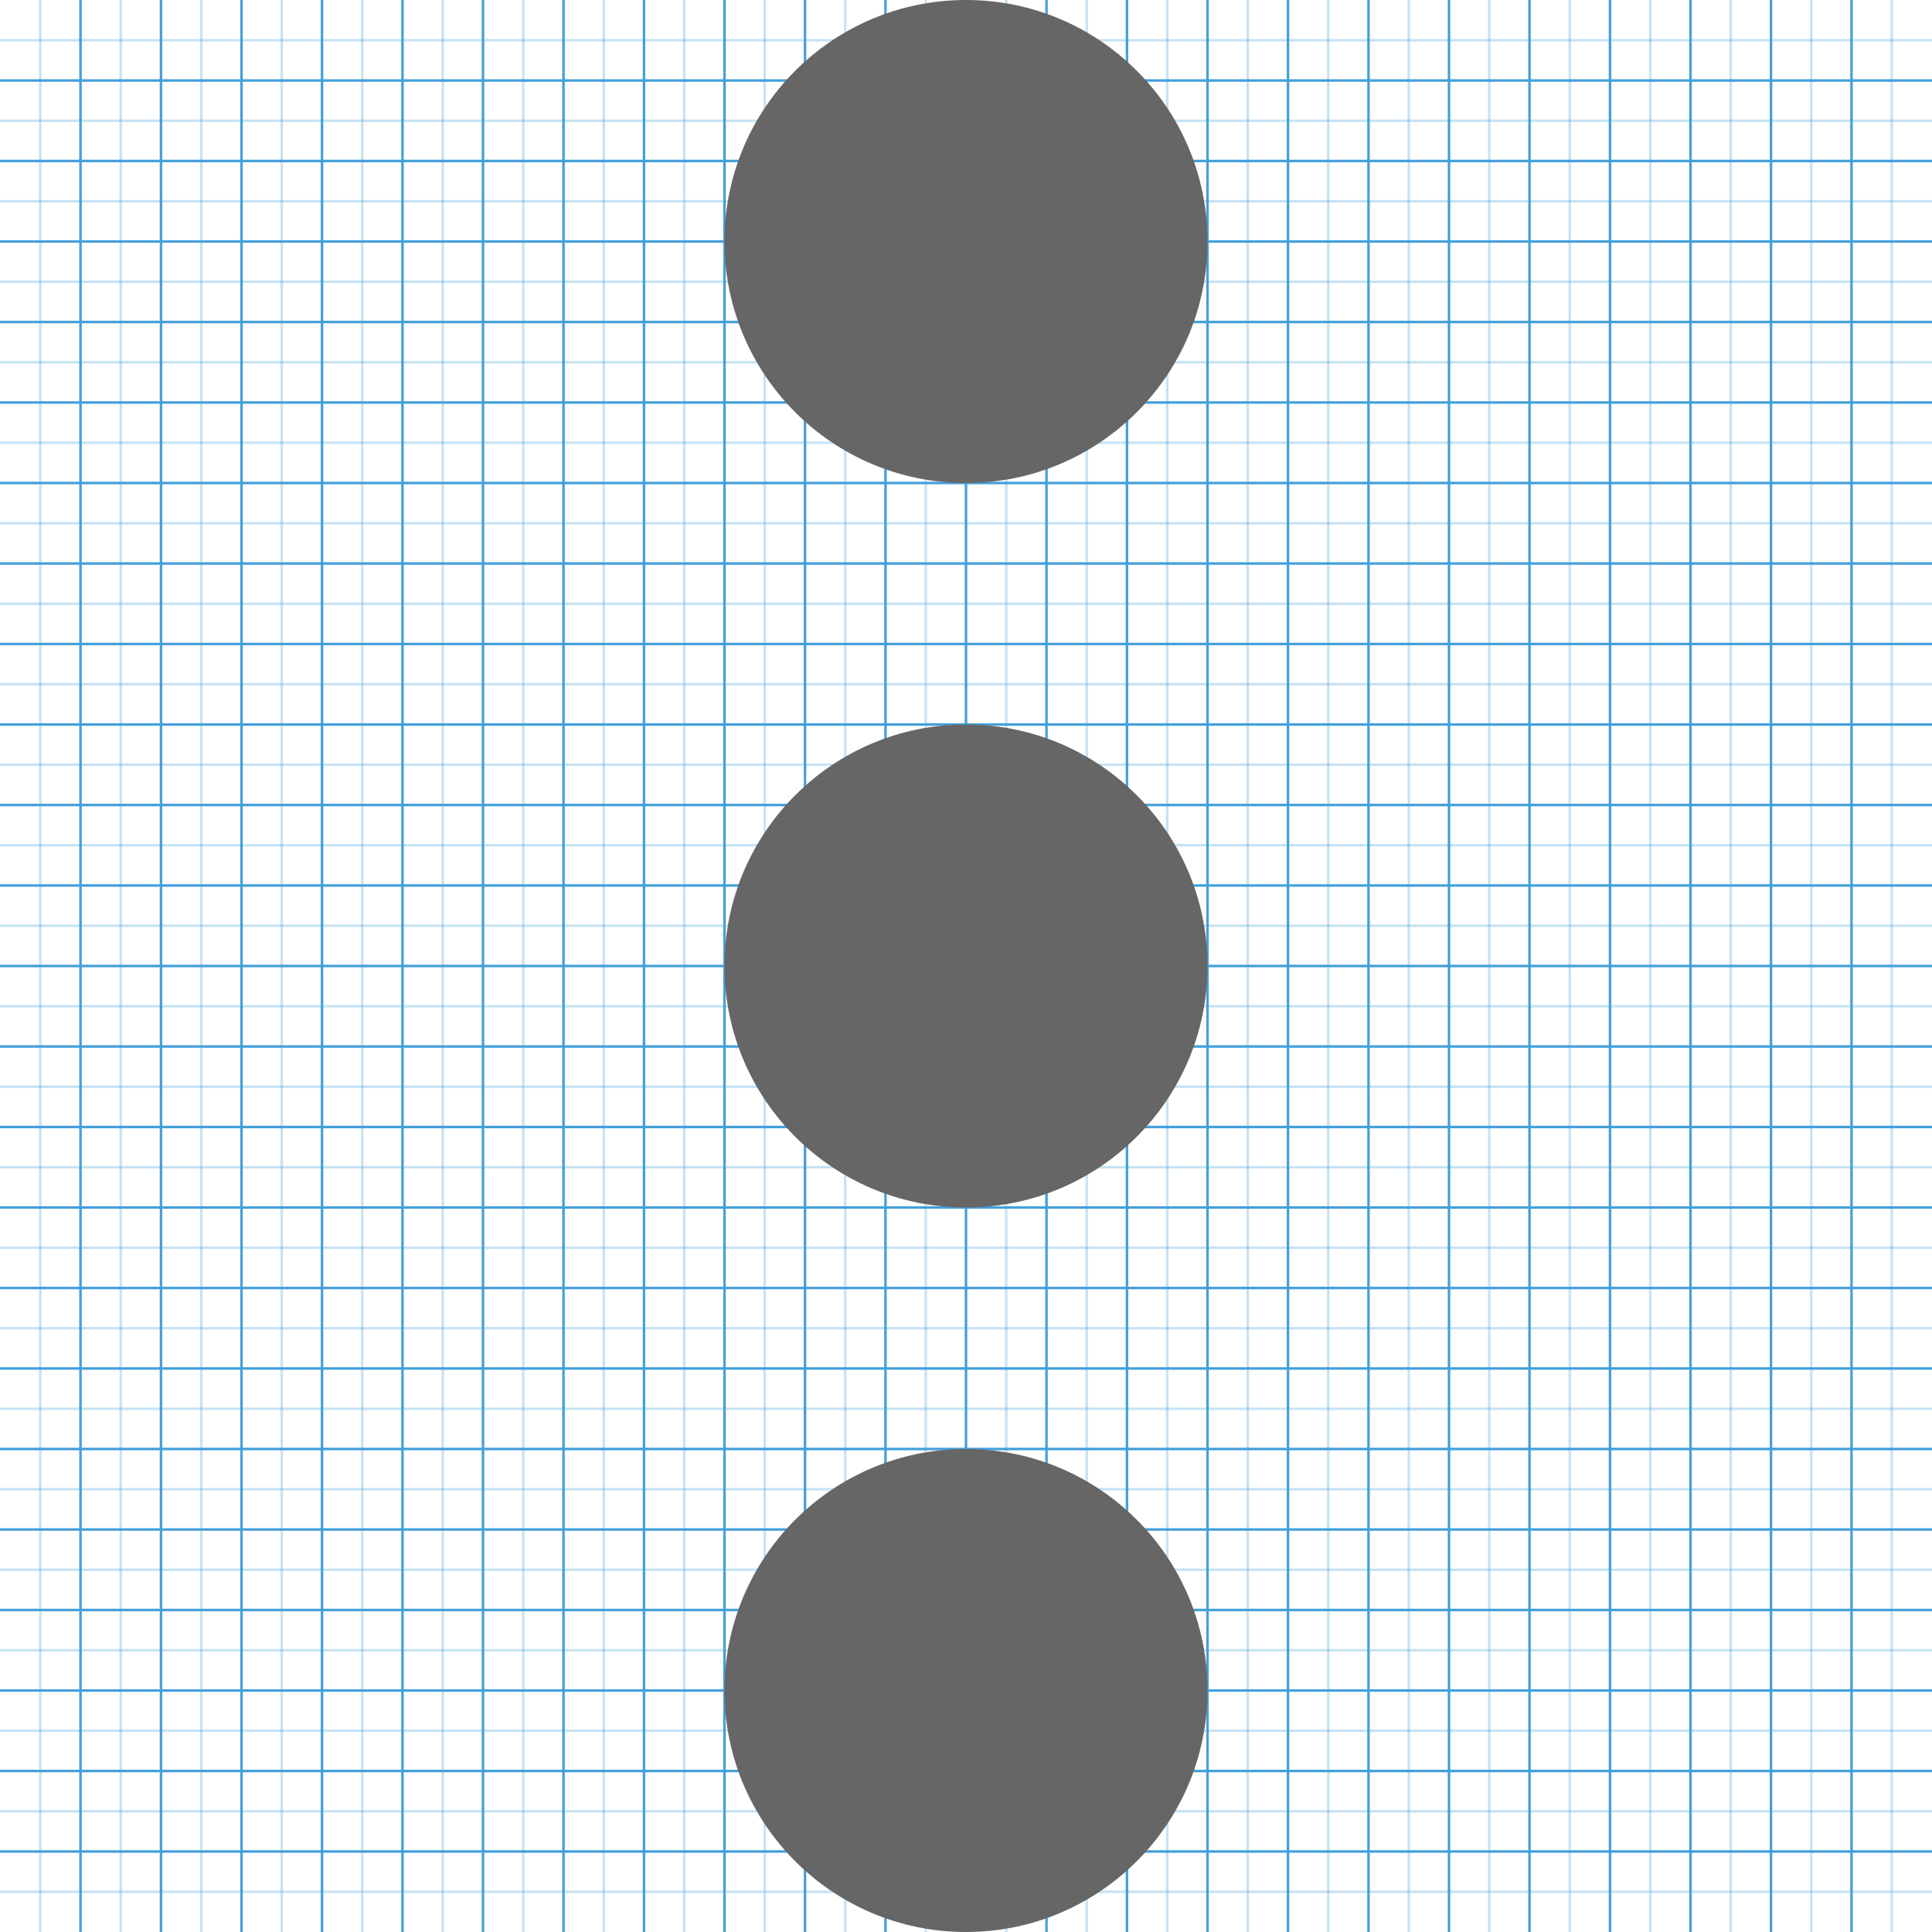
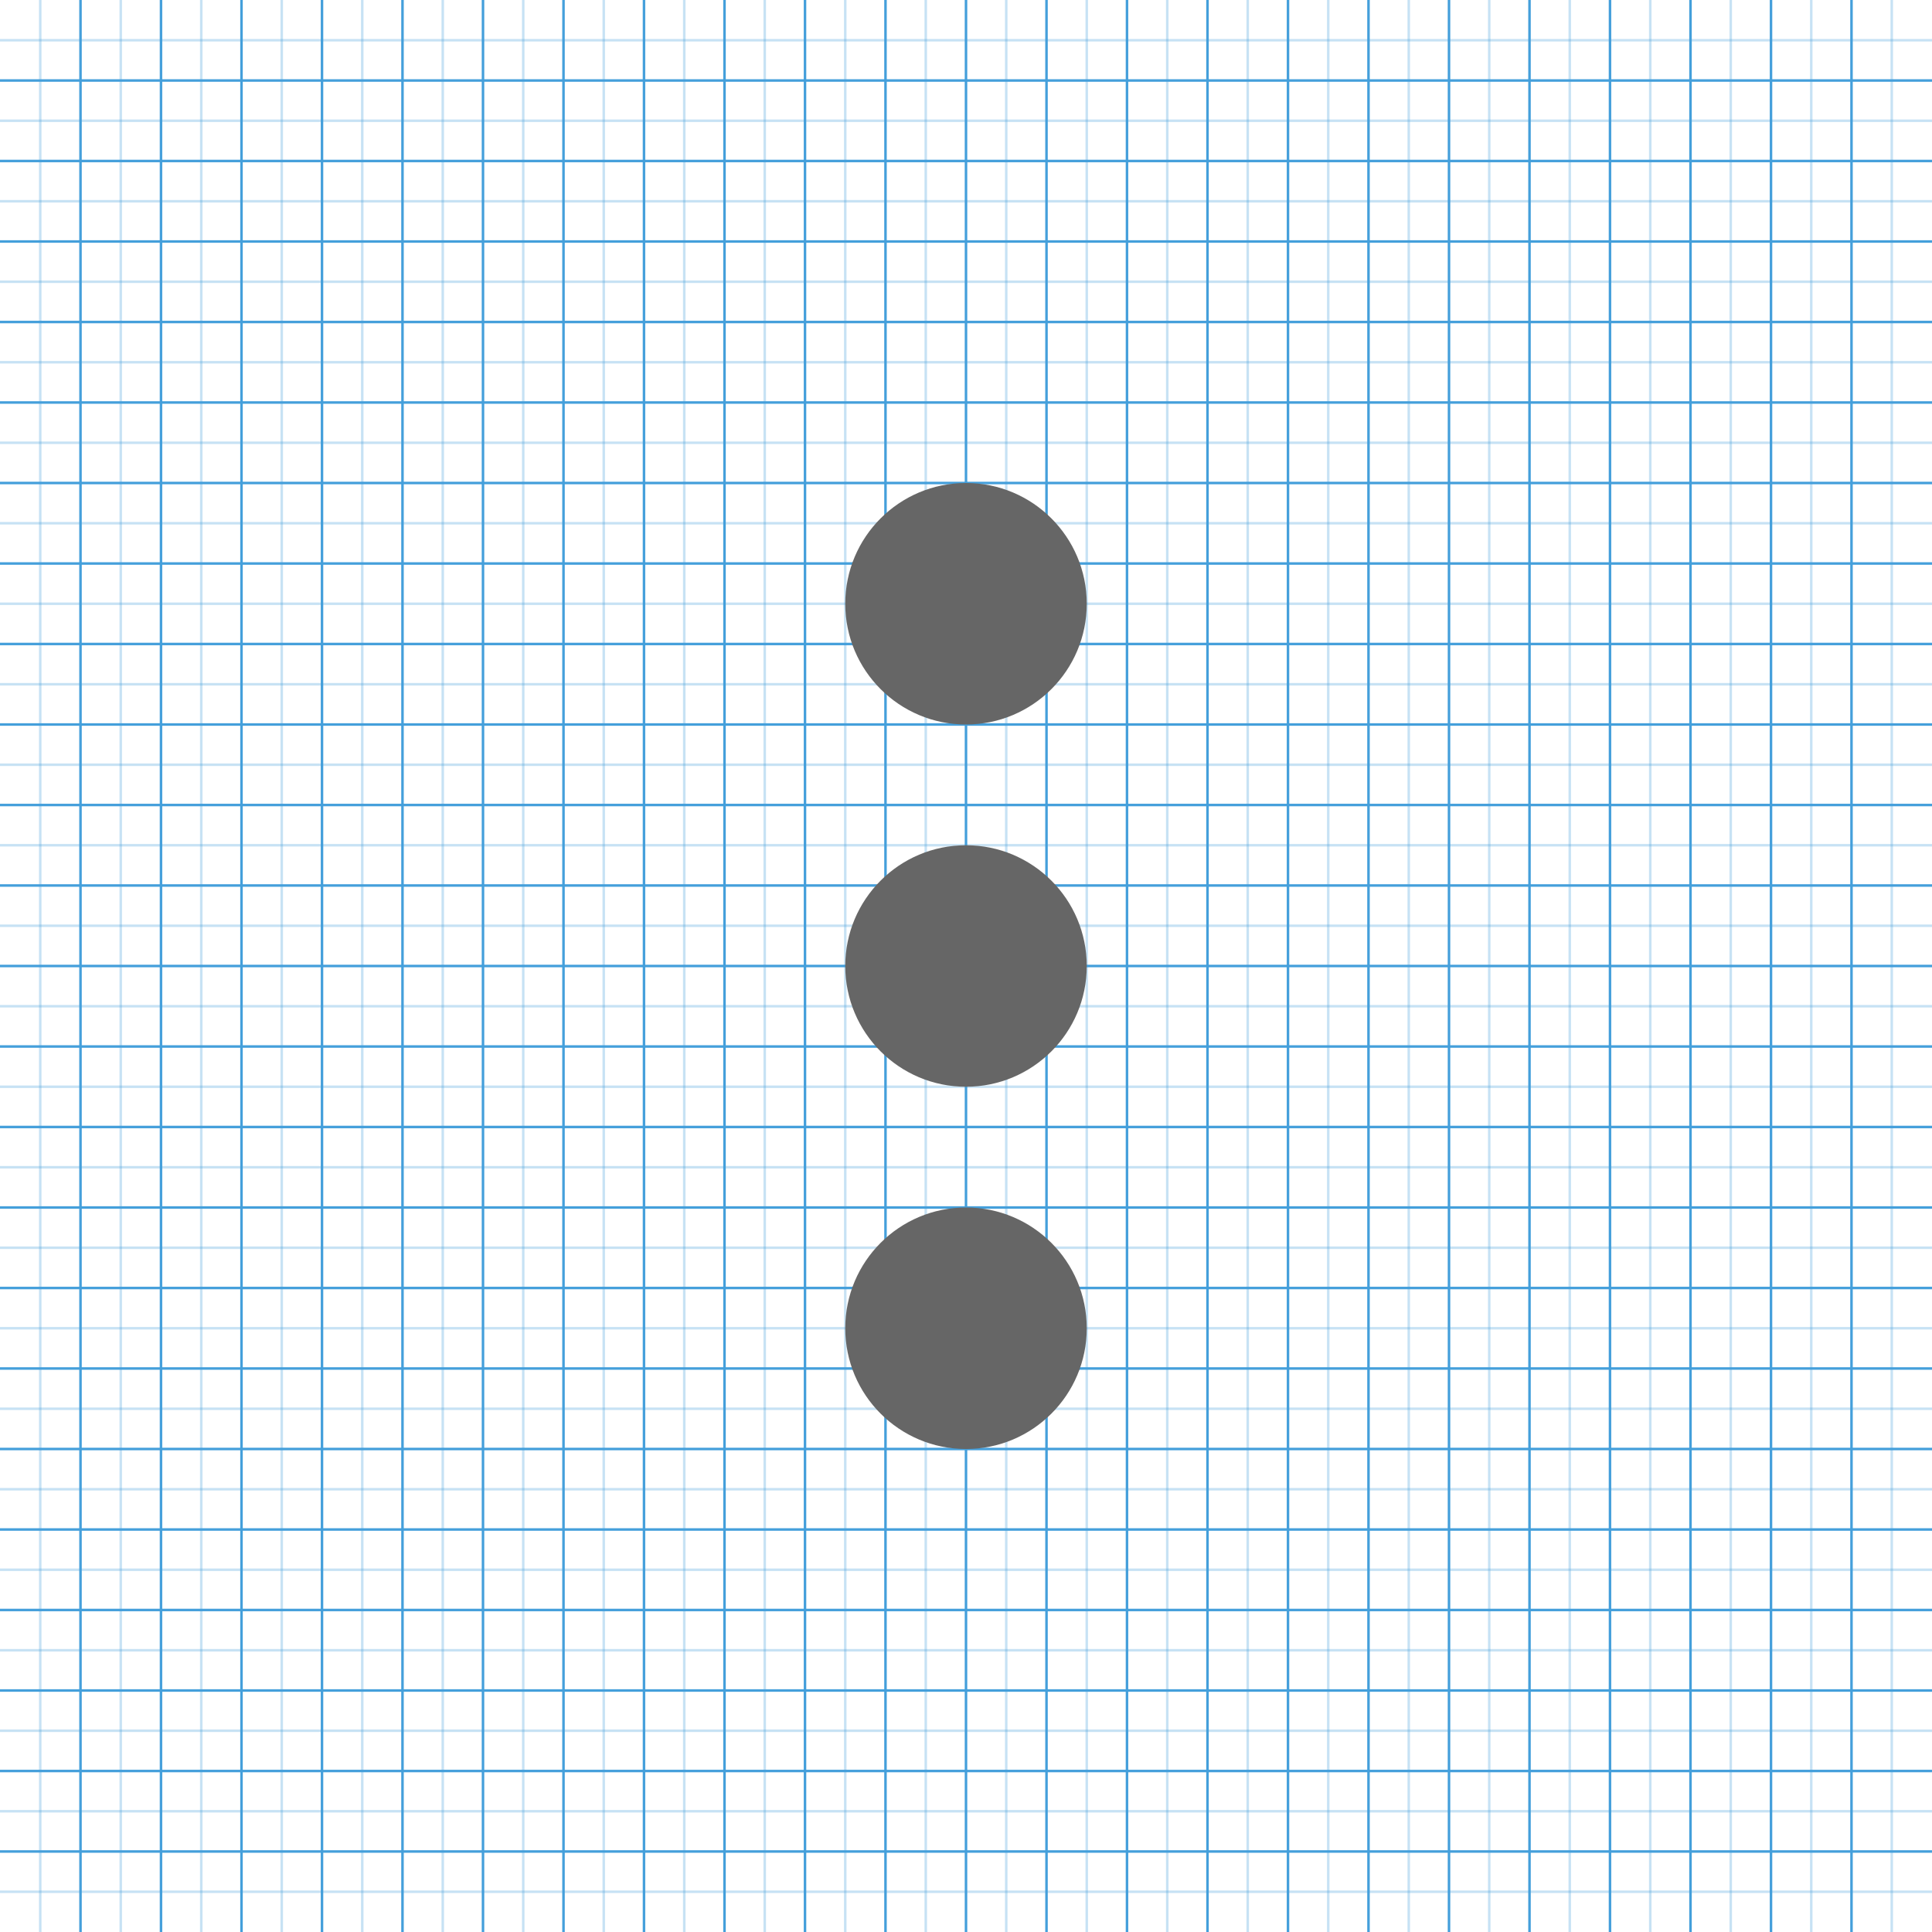
<svg xmlns="http://www.w3.org/2000/svg" version="1.1" width="768" height="768" viewBox="0 0 768 768">
  <g id="icomoon-ignore">
    <line stroke-width="1" x1="16" y1="0" x2="16" y2="768" stroke="#449FDB" opacity="0.3" />
    <line stroke-width="1" x1="32" y1="0" x2="32" y2="768" stroke="#449FDB" opacity="1" />
    <line stroke-width="1" x1="48" y1="0" x2="48" y2="768" stroke="#449FDB" opacity="0.3" />
    <line stroke-width="1" x1="64" y1="0" x2="64" y2="768" stroke="#449FDB" opacity="1" />
    <line stroke-width="1" x1="80" y1="0" x2="80" y2="768" stroke="#449FDB" opacity="0.3" />
    <line stroke-width="1" x1="96" y1="0" x2="96" y2="768" stroke="#449FDB" opacity="1" />
    <line stroke-width="1" x1="112" y1="0" x2="112" y2="768" stroke="#449FDB" opacity="0.3" />
    <line stroke-width="1" x1="128" y1="0" x2="128" y2="768" stroke="#449FDB" opacity="1" />
    <line stroke-width="1" x1="144" y1="0" x2="144" y2="768" stroke="#449FDB" opacity="0.3" />
    <line stroke-width="1" x1="160" y1="0" x2="160" y2="768" stroke="#449FDB" opacity="1" />
    <line stroke-width="1" x1="176" y1="0" x2="176" y2="768" stroke="#449FDB" opacity="0.3" />
    <line stroke-width="1" x1="192" y1="0" x2="192" y2="768" stroke="#449FDB" opacity="1" />
    <line stroke-width="1" x1="208" y1="0" x2="208" y2="768" stroke="#449FDB" opacity="0.3" />
    <line stroke-width="1" x1="224" y1="0" x2="224" y2="768" stroke="#449FDB" opacity="1" />
    <line stroke-width="1" x1="240" y1="0" x2="240" y2="768" stroke="#449FDB" opacity="0.3" />
    <line stroke-width="1" x1="256" y1="0" x2="256" y2="768" stroke="#449FDB" opacity="1" />
    <line stroke-width="1" x1="272" y1="0" x2="272" y2="768" stroke="#449FDB" opacity="0.3" />
    <line stroke-width="1" x1="288" y1="0" x2="288" y2="768" stroke="#449FDB" opacity="1" />
    <line stroke-width="1" x1="304" y1="0" x2="304" y2="768" stroke="#449FDB" opacity="0.3" />
    <line stroke-width="1" x1="320" y1="0" x2="320" y2="768" stroke="#449FDB" opacity="1" />
    <line stroke-width="1" x1="336" y1="0" x2="336" y2="768" stroke="#449FDB" opacity="0.3" />
    <line stroke-width="1" x1="352" y1="0" x2="352" y2="768" stroke="#449FDB" opacity="1" />
    <line stroke-width="1" x1="368" y1="0" x2="368" y2="768" stroke="#449FDB" opacity="0.3" />
    <line stroke-width="1" x1="384" y1="0" x2="384" y2="768" stroke="#449FDB" opacity="1" />
    <line stroke-width="1" x1="400" y1="0" x2="400" y2="768" stroke="#449FDB" opacity="0.3" />
    <line stroke-width="1" x1="416" y1="0" x2="416" y2="768" stroke="#449FDB" opacity="1" />
    <line stroke-width="1" x1="432" y1="0" x2="432" y2="768" stroke="#449FDB" opacity="0.3" />
    <line stroke-width="1" x1="448" y1="0" x2="448" y2="768" stroke="#449FDB" opacity="1" />
    <line stroke-width="1" x1="464" y1="0" x2="464" y2="768" stroke="#449FDB" opacity="0.3" />
    <line stroke-width="1" x1="480" y1="0" x2="480" y2="768" stroke="#449FDB" opacity="1" />
    <line stroke-width="1" x1="496" y1="0" x2="496" y2="768" stroke="#449FDB" opacity="0.3" />
    <line stroke-width="1" x1="512" y1="0" x2="512" y2="768" stroke="#449FDB" opacity="1" />
    <line stroke-width="1" x1="528" y1="0" x2="528" y2="768" stroke="#449FDB" opacity="0.3" />
    <line stroke-width="1" x1="544" y1="0" x2="544" y2="768" stroke="#449FDB" opacity="1" />
    <line stroke-width="1" x1="560" y1="0" x2="560" y2="768" stroke="#449FDB" opacity="0.3" />
    <line stroke-width="1" x1="576" y1="0" x2="576" y2="768" stroke="#449FDB" opacity="1" />
    <line stroke-width="1" x1="592" y1="0" x2="592" y2="768" stroke="#449FDB" opacity="0.3" />
    <line stroke-width="1" x1="608" y1="0" x2="608" y2="768" stroke="#449FDB" opacity="1" />
    <line stroke-width="1" x1="624" y1="0" x2="624" y2="768" stroke="#449FDB" opacity="0.3" />
    <line stroke-width="1" x1="640" y1="0" x2="640" y2="768" stroke="#449FDB" opacity="1" />
    <line stroke-width="1" x1="656" y1="0" x2="656" y2="768" stroke="#449FDB" opacity="0.3" />
    <line stroke-width="1" x1="672" y1="0" x2="672" y2="768" stroke="#449FDB" opacity="1" />
    <line stroke-width="1" x1="688" y1="0" x2="688" y2="768" stroke="#449FDB" opacity="0.3" />
    <line stroke-width="1" x1="704" y1="0" x2="704" y2="768" stroke="#449FDB" opacity="1" />
    <line stroke-width="1" x1="720" y1="0" x2="720" y2="768" stroke="#449FDB" opacity="0.3" />
    <line stroke-width="1" x1="736" y1="0" x2="736" y2="768" stroke="#449FDB" opacity="1" />
    <line stroke-width="1" x1="752" y1="0" x2="752" y2="768" stroke="#449FDB" opacity="0.3" />
    <line stroke-width="1" x1="0" y1="16" x2="768" y2="16" stroke="#449FDB" opacity="0.3" />
    <line stroke-width="1" x1="0" y1="32" x2="768" y2="32" stroke="#449FDB" opacity="1" />
    <line stroke-width="1" x1="0" y1="48" x2="768" y2="48" stroke="#449FDB" opacity="0.3" />
    <line stroke-width="1" x1="0" y1="64" x2="768" y2="64" stroke="#449FDB" opacity="1" />
    <line stroke-width="1" x1="0" y1="80" x2="768" y2="80" stroke="#449FDB" opacity="0.3" />
    <line stroke-width="1" x1="0" y1="96" x2="768" y2="96" stroke="#449FDB" opacity="1" />
    <line stroke-width="1" x1="0" y1="112" x2="768" y2="112" stroke="#449FDB" opacity="0.3" />
    <line stroke-width="1" x1="0" y1="128" x2="768" y2="128" stroke="#449FDB" opacity="1" />
    <line stroke-width="1" x1="0" y1="144" x2="768" y2="144" stroke="#449FDB" opacity="0.3" />
    <line stroke-width="1" x1="0" y1="160" x2="768" y2="160" stroke="#449FDB" opacity="1" />
    <line stroke-width="1" x1="0" y1="176" x2="768" y2="176" stroke="#449FDB" opacity="0.3" />
    <line stroke-width="1" x1="0" y1="192" x2="768" y2="192" stroke="#449FDB" opacity="1" />
    <line stroke-width="1" x1="0" y1="208" x2="768" y2="208" stroke="#449FDB" opacity="0.3" />
    <line stroke-width="1" x1="0" y1="224" x2="768" y2="224" stroke="#449FDB" opacity="1" />
    <line stroke-width="1" x1="0" y1="240" x2="768" y2="240" stroke="#449FDB" opacity="0.3" />
    <line stroke-width="1" x1="0" y1="256" x2="768" y2="256" stroke="#449FDB" opacity="1" />
    <line stroke-width="1" x1="0" y1="272" x2="768" y2="272" stroke="#449FDB" opacity="0.3" />
    <line stroke-width="1" x1="0" y1="288" x2="768" y2="288" stroke="#449FDB" opacity="1" />
    <line stroke-width="1" x1="0" y1="304" x2="768" y2="304" stroke="#449FDB" opacity="0.3" />
    <line stroke-width="1" x1="0" y1="320" x2="768" y2="320" stroke="#449FDB" opacity="1" />
    <line stroke-width="1" x1="0" y1="336" x2="768" y2="336" stroke="#449FDB" opacity="0.3" />
    <line stroke-width="1" x1="0" y1="352" x2="768" y2="352" stroke="#449FDB" opacity="1" />
    <line stroke-width="1" x1="0" y1="368" x2="768" y2="368" stroke="#449FDB" opacity="0.3" />
    <line stroke-width="1" x1="0" y1="384" x2="768" y2="384" stroke="#449FDB" opacity="1" />
    <line stroke-width="1" x1="0" y1="400" x2="768" y2="400" stroke="#449FDB" opacity="0.3" />
    <line stroke-width="1" x1="0" y1="416" x2="768" y2="416" stroke="#449FDB" opacity="1" />
    <line stroke-width="1" x1="0" y1="432" x2="768" y2="432" stroke="#449FDB" opacity="0.3" />
    <line stroke-width="1" x1="0" y1="448" x2="768" y2="448" stroke="#449FDB" opacity="1" />
    <line stroke-width="1" x1="0" y1="464" x2="768" y2="464" stroke="#449FDB" opacity="0.3" />
    <line stroke-width="1" x1="0" y1="480" x2="768" y2="480" stroke="#449FDB" opacity="1" />
    <line stroke-width="1" x1="0" y1="496" x2="768" y2="496" stroke="#449FDB" opacity="0.3" />
    <line stroke-width="1" x1="0" y1="512" x2="768" y2="512" stroke="#449FDB" opacity="1" />
    <line stroke-width="1" x1="0" y1="528" x2="768" y2="528" stroke="#449FDB" opacity="0.3" />
    <line stroke-width="1" x1="0" y1="544" x2="768" y2="544" stroke="#449FDB" opacity="1" />
    <line stroke-width="1" x1="0" y1="560" x2="768" y2="560" stroke="#449FDB" opacity="0.3" />
    <line stroke-width="1" x1="0" y1="576" x2="768" y2="576" stroke="#449FDB" opacity="1" />
    <line stroke-width="1" x1="0" y1="592" x2="768" y2="592" stroke="#449FDB" opacity="0.3" />
    <line stroke-width="1" x1="0" y1="608" x2="768" y2="608" stroke="#449FDB" opacity="1" />
    <line stroke-width="1" x1="0" y1="624" x2="768" y2="624" stroke="#449FDB" opacity="0.3" />
    <line stroke-width="1" x1="0" y1="640" x2="768" y2="640" stroke="#449FDB" opacity="1" />
    <line stroke-width="1" x1="0" y1="656" x2="768" y2="656" stroke="#449FDB" opacity="0.3" />
    <line stroke-width="1" x1="0" y1="672" x2="768" y2="672" stroke="#449FDB" opacity="1" />
    <line stroke-width="1" x1="0" y1="688" x2="768" y2="688" stroke="#449FDB" opacity="0.3" />
    <line stroke-width="1" x1="0" y1="704" x2="768" y2="704" stroke="#449FDB" opacity="1" />
    <line stroke-width="1" x1="0" y1="720" x2="768" y2="720" stroke="#449FDB" opacity="0.3" />
    <line stroke-width="1" x1="0" y1="736" x2="768" y2="736" stroke="#449FDB" opacity="1" />
    <line stroke-width="1" x1="0" y1="752" x2="768" y2="752" stroke="#449FDB" opacity="0.3" />
  </g>
-   <path fill="#666" d="M479.995 96c0 53.019-42.981 96-96 96s-96-42.981-96-96c0-53.019 42.981-96 96-96s96 42.981 96 96z" />
-   <path fill="#666" d="M479.995 384c0 53.019-42.981 96-96 96s-96-42.981-96-96c0-53.019 42.981-96 96-96s96 42.981 96 96z" />
-   <path fill="#666" d="M479.995 672c0 53.019-42.981 96-96 96s-96-42.981-96-96c0-53.019 42.981-96 96-96s96 42.981 96 96z" />
+   <path fill="#666" d="M431.999 240c0 26.508-21.486 48-48 48s-48-21.486-48-48c0-26.508 21.486-48 48-48s48 21.486 48 48z" />
+   <path fill="#666" d="M431.999 384c0 26.508-21.486 48-48 48s-48-21.486-48-48c0-26.508 21.486-48 48-48s48 21.486 48 48z" />
+   <path fill="#666" d="M431.999 528c0 26.508-21.486 48-48 48s-48-21.486-48-48c0-26.508 21.486-48 48-48s48 21.486 48 48z" />
</svg>
